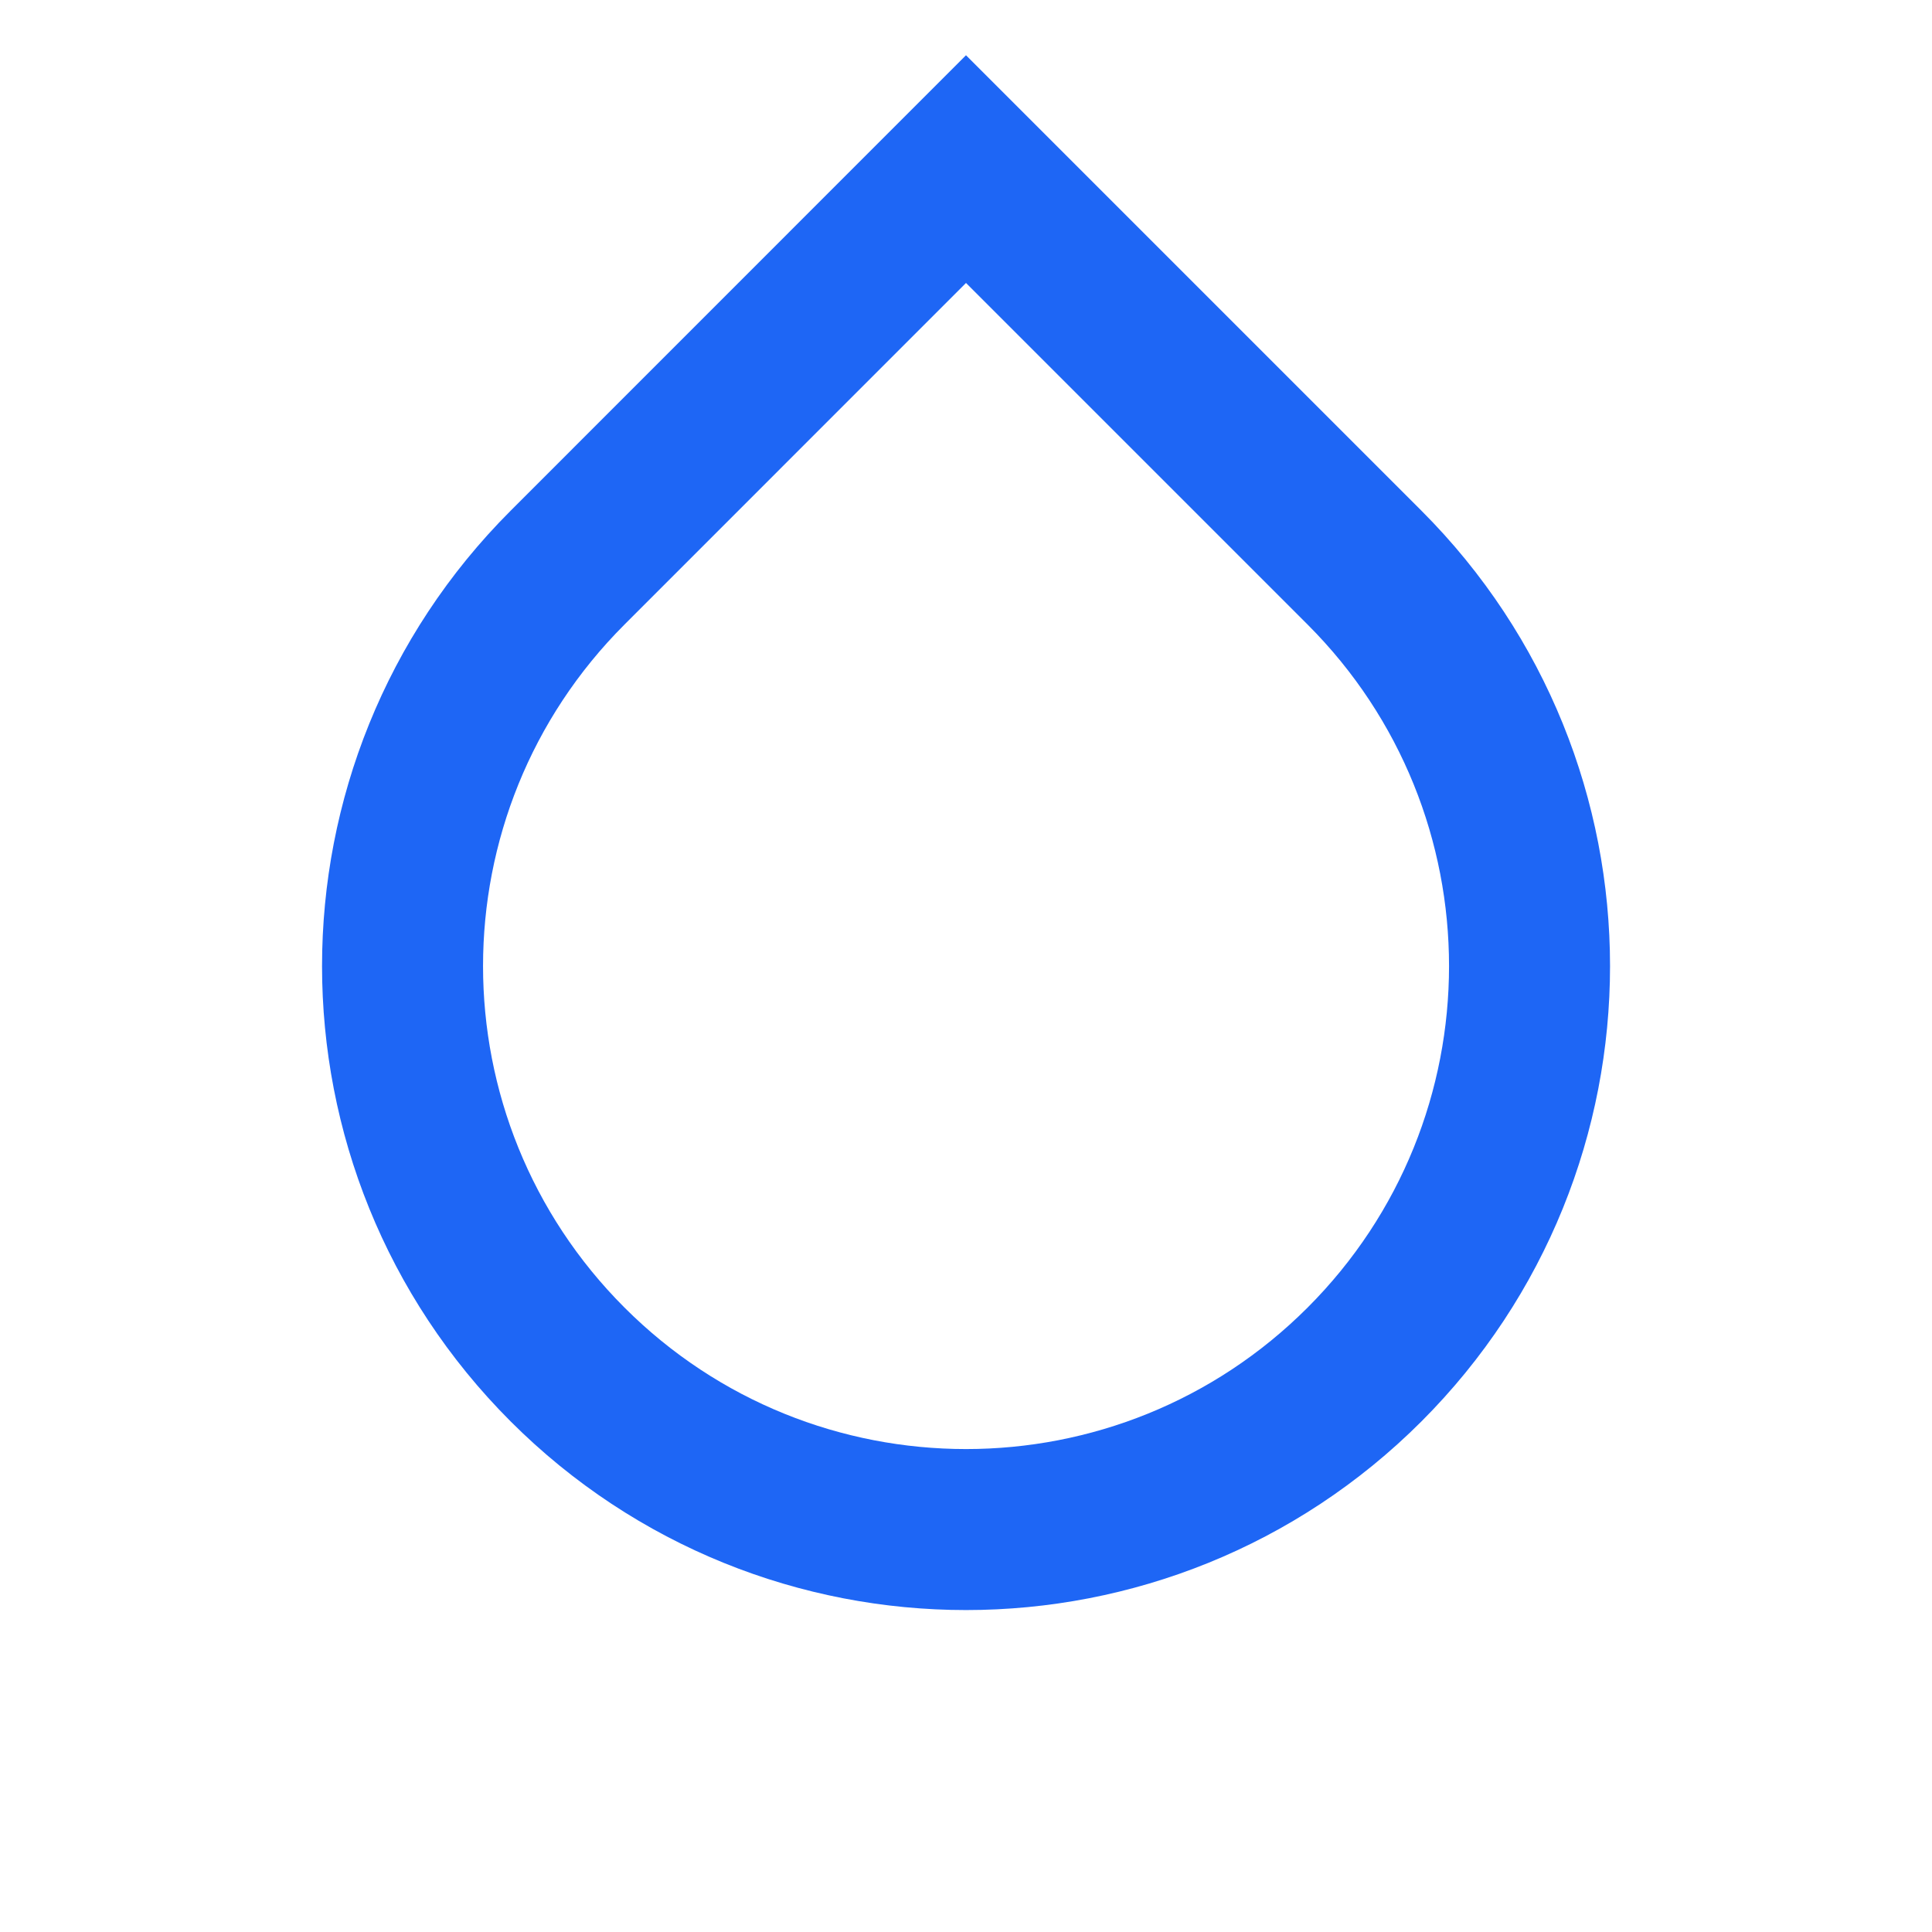
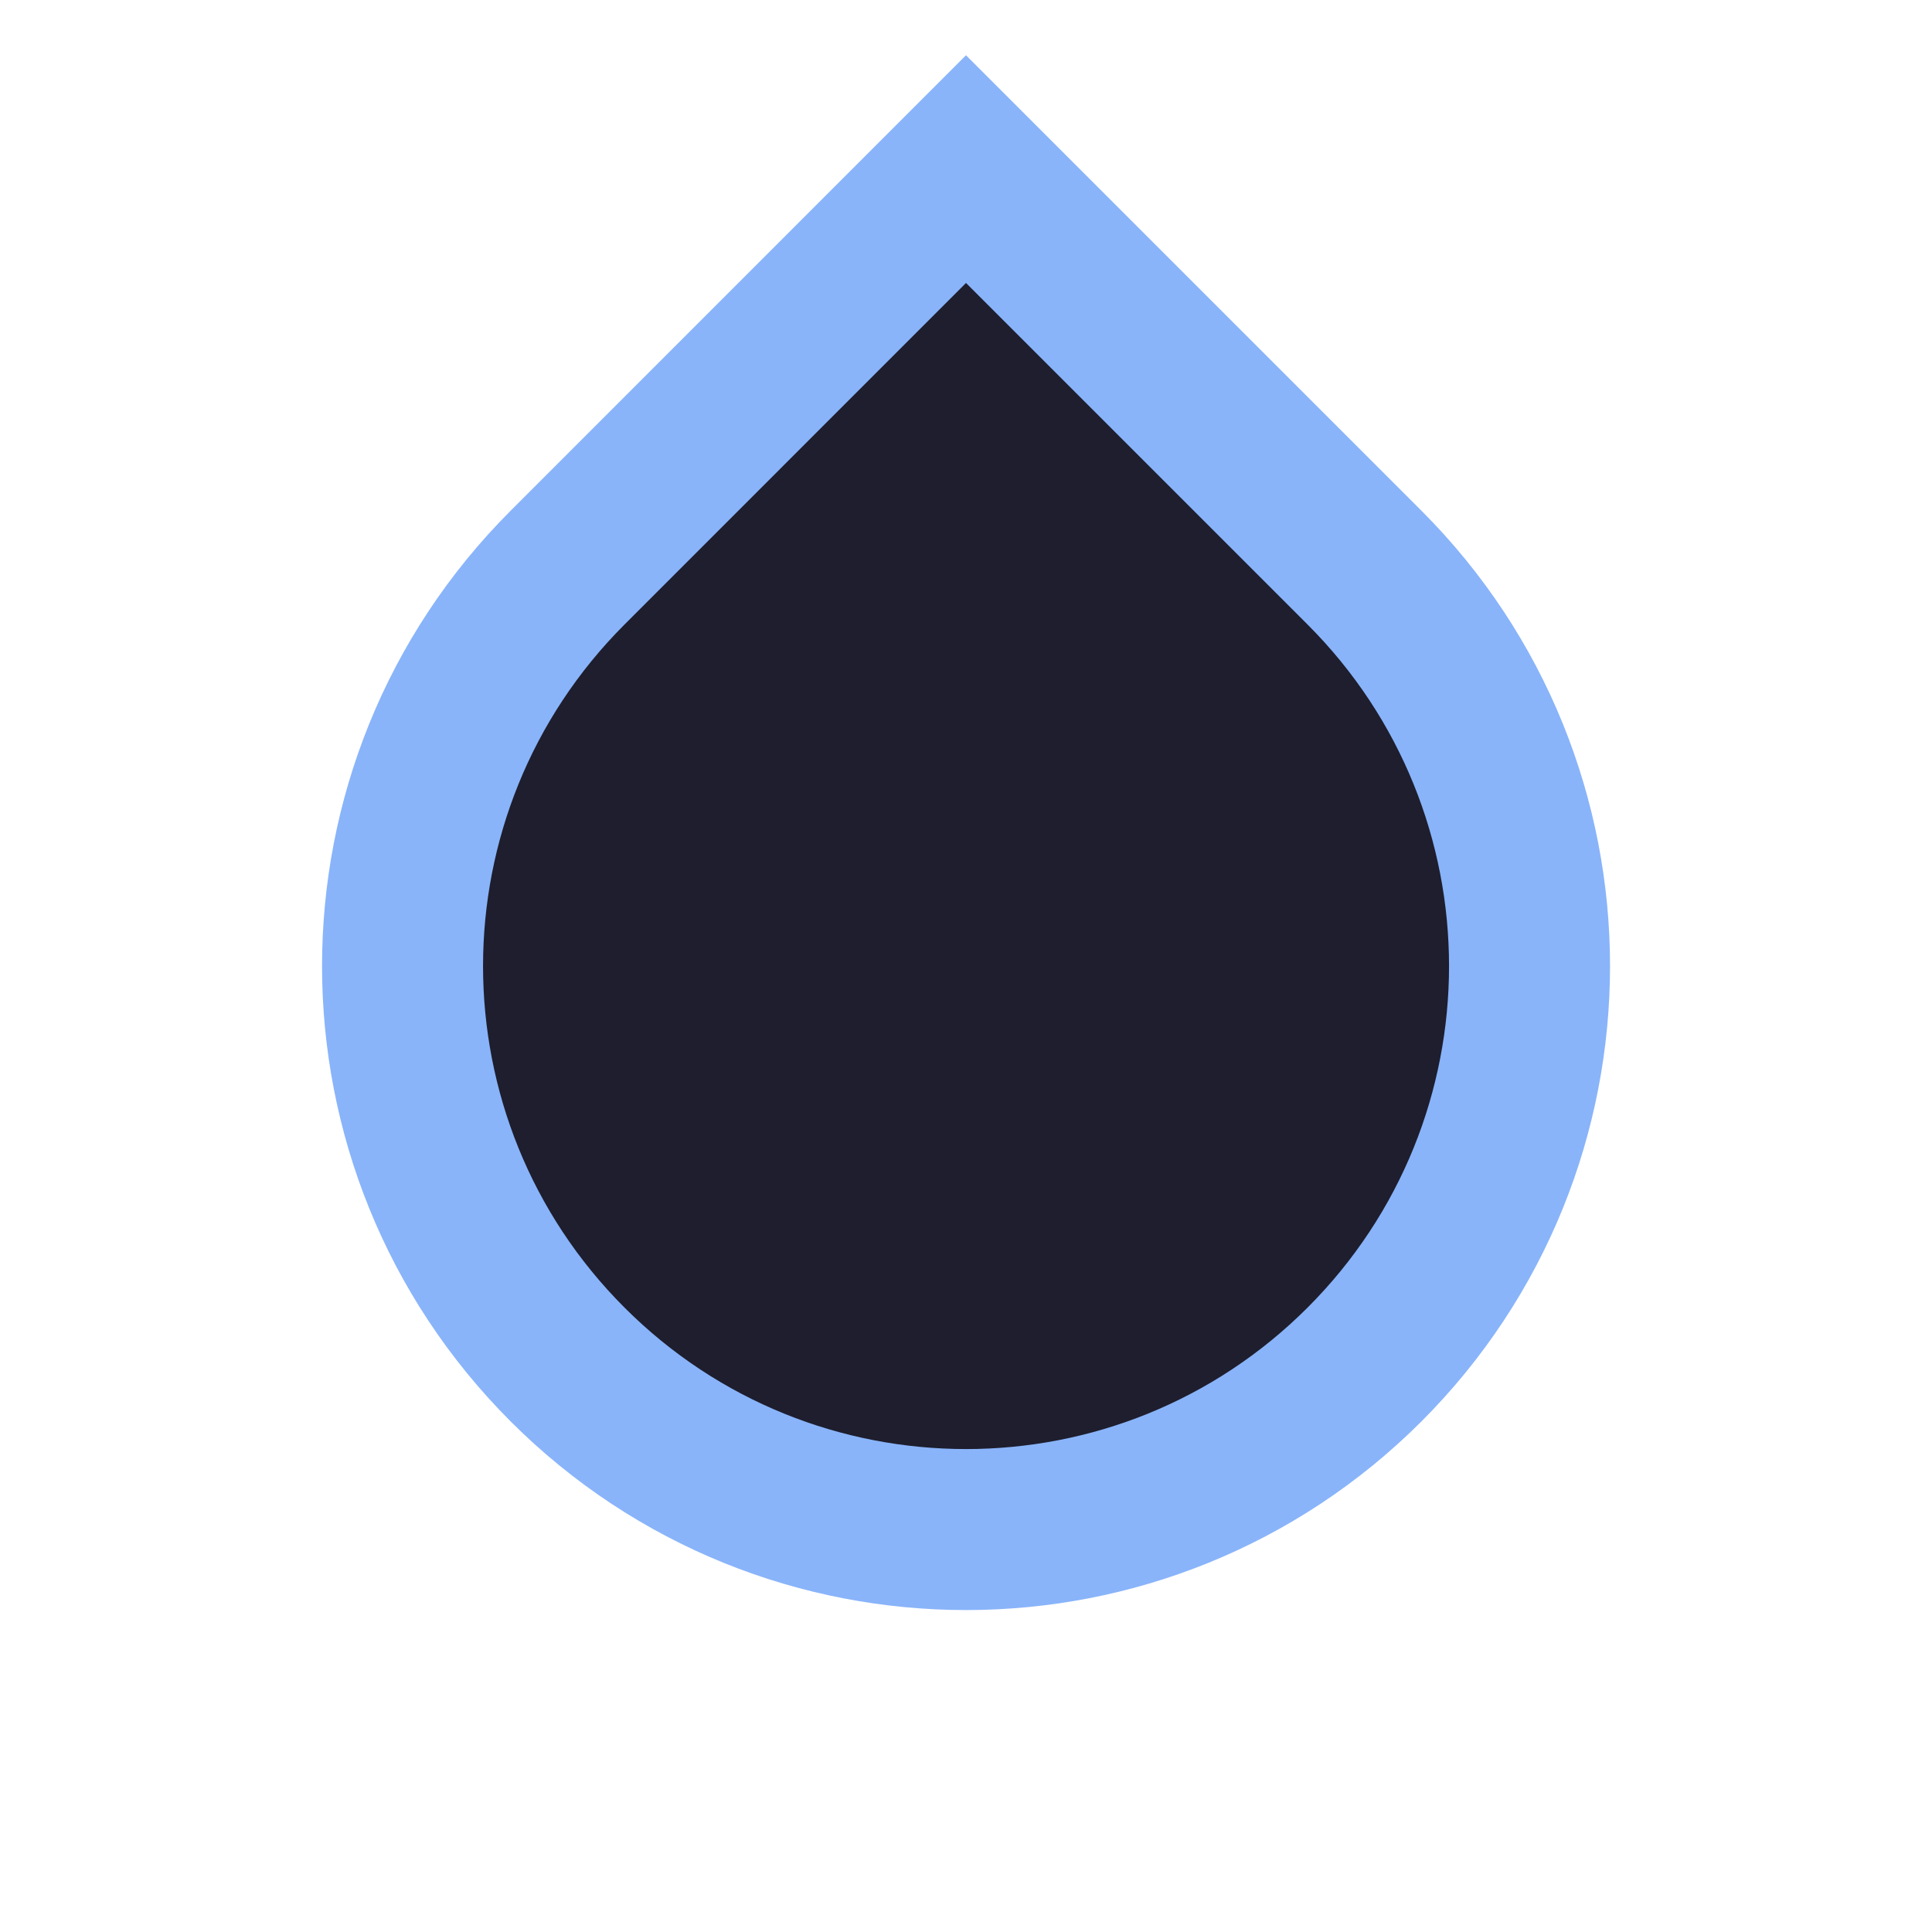
<svg xmlns="http://www.w3.org/2000/svg" width="48" height="48" version="1.1">
  <defs>
    <linearGradient id="color-primary-dark" x1="4" x2="19.997" y1="4" y2="4" gradientTransform="rotate(45,12,12)" gradientUnits="userSpaceOnUse">
-       <stop stop-color="#1e66f5" offset="1" />
+       <stop stop-color="#89b4fa" offset="1" />
    </linearGradient>
    <linearGradient id="color-surface" x1="4" x2="19.997" y1="4" y2="4" gradientTransform="rotate(45,12,12)" gradientUnits="userSpaceOnUse">
-       <stop stop-color="#ffffff" offset="1" />
+       <stop stop-color="#1e1e2e" offset="1" />
    </linearGradient>
  </defs>
  <g id="scale-slider" transform="scale(2)">
    <rect width="24" height="24" fill="none" />
    <path d="m12 3.515 4.243 4.243a6 6 0 1 1-8.485 0z" fill="url(#color-surface)" stroke="url(#color-primary-dark)" stroke-linecap="round" stroke-width="4" style="paint-order:stroke fill markers" />
  </g>
</svg>
